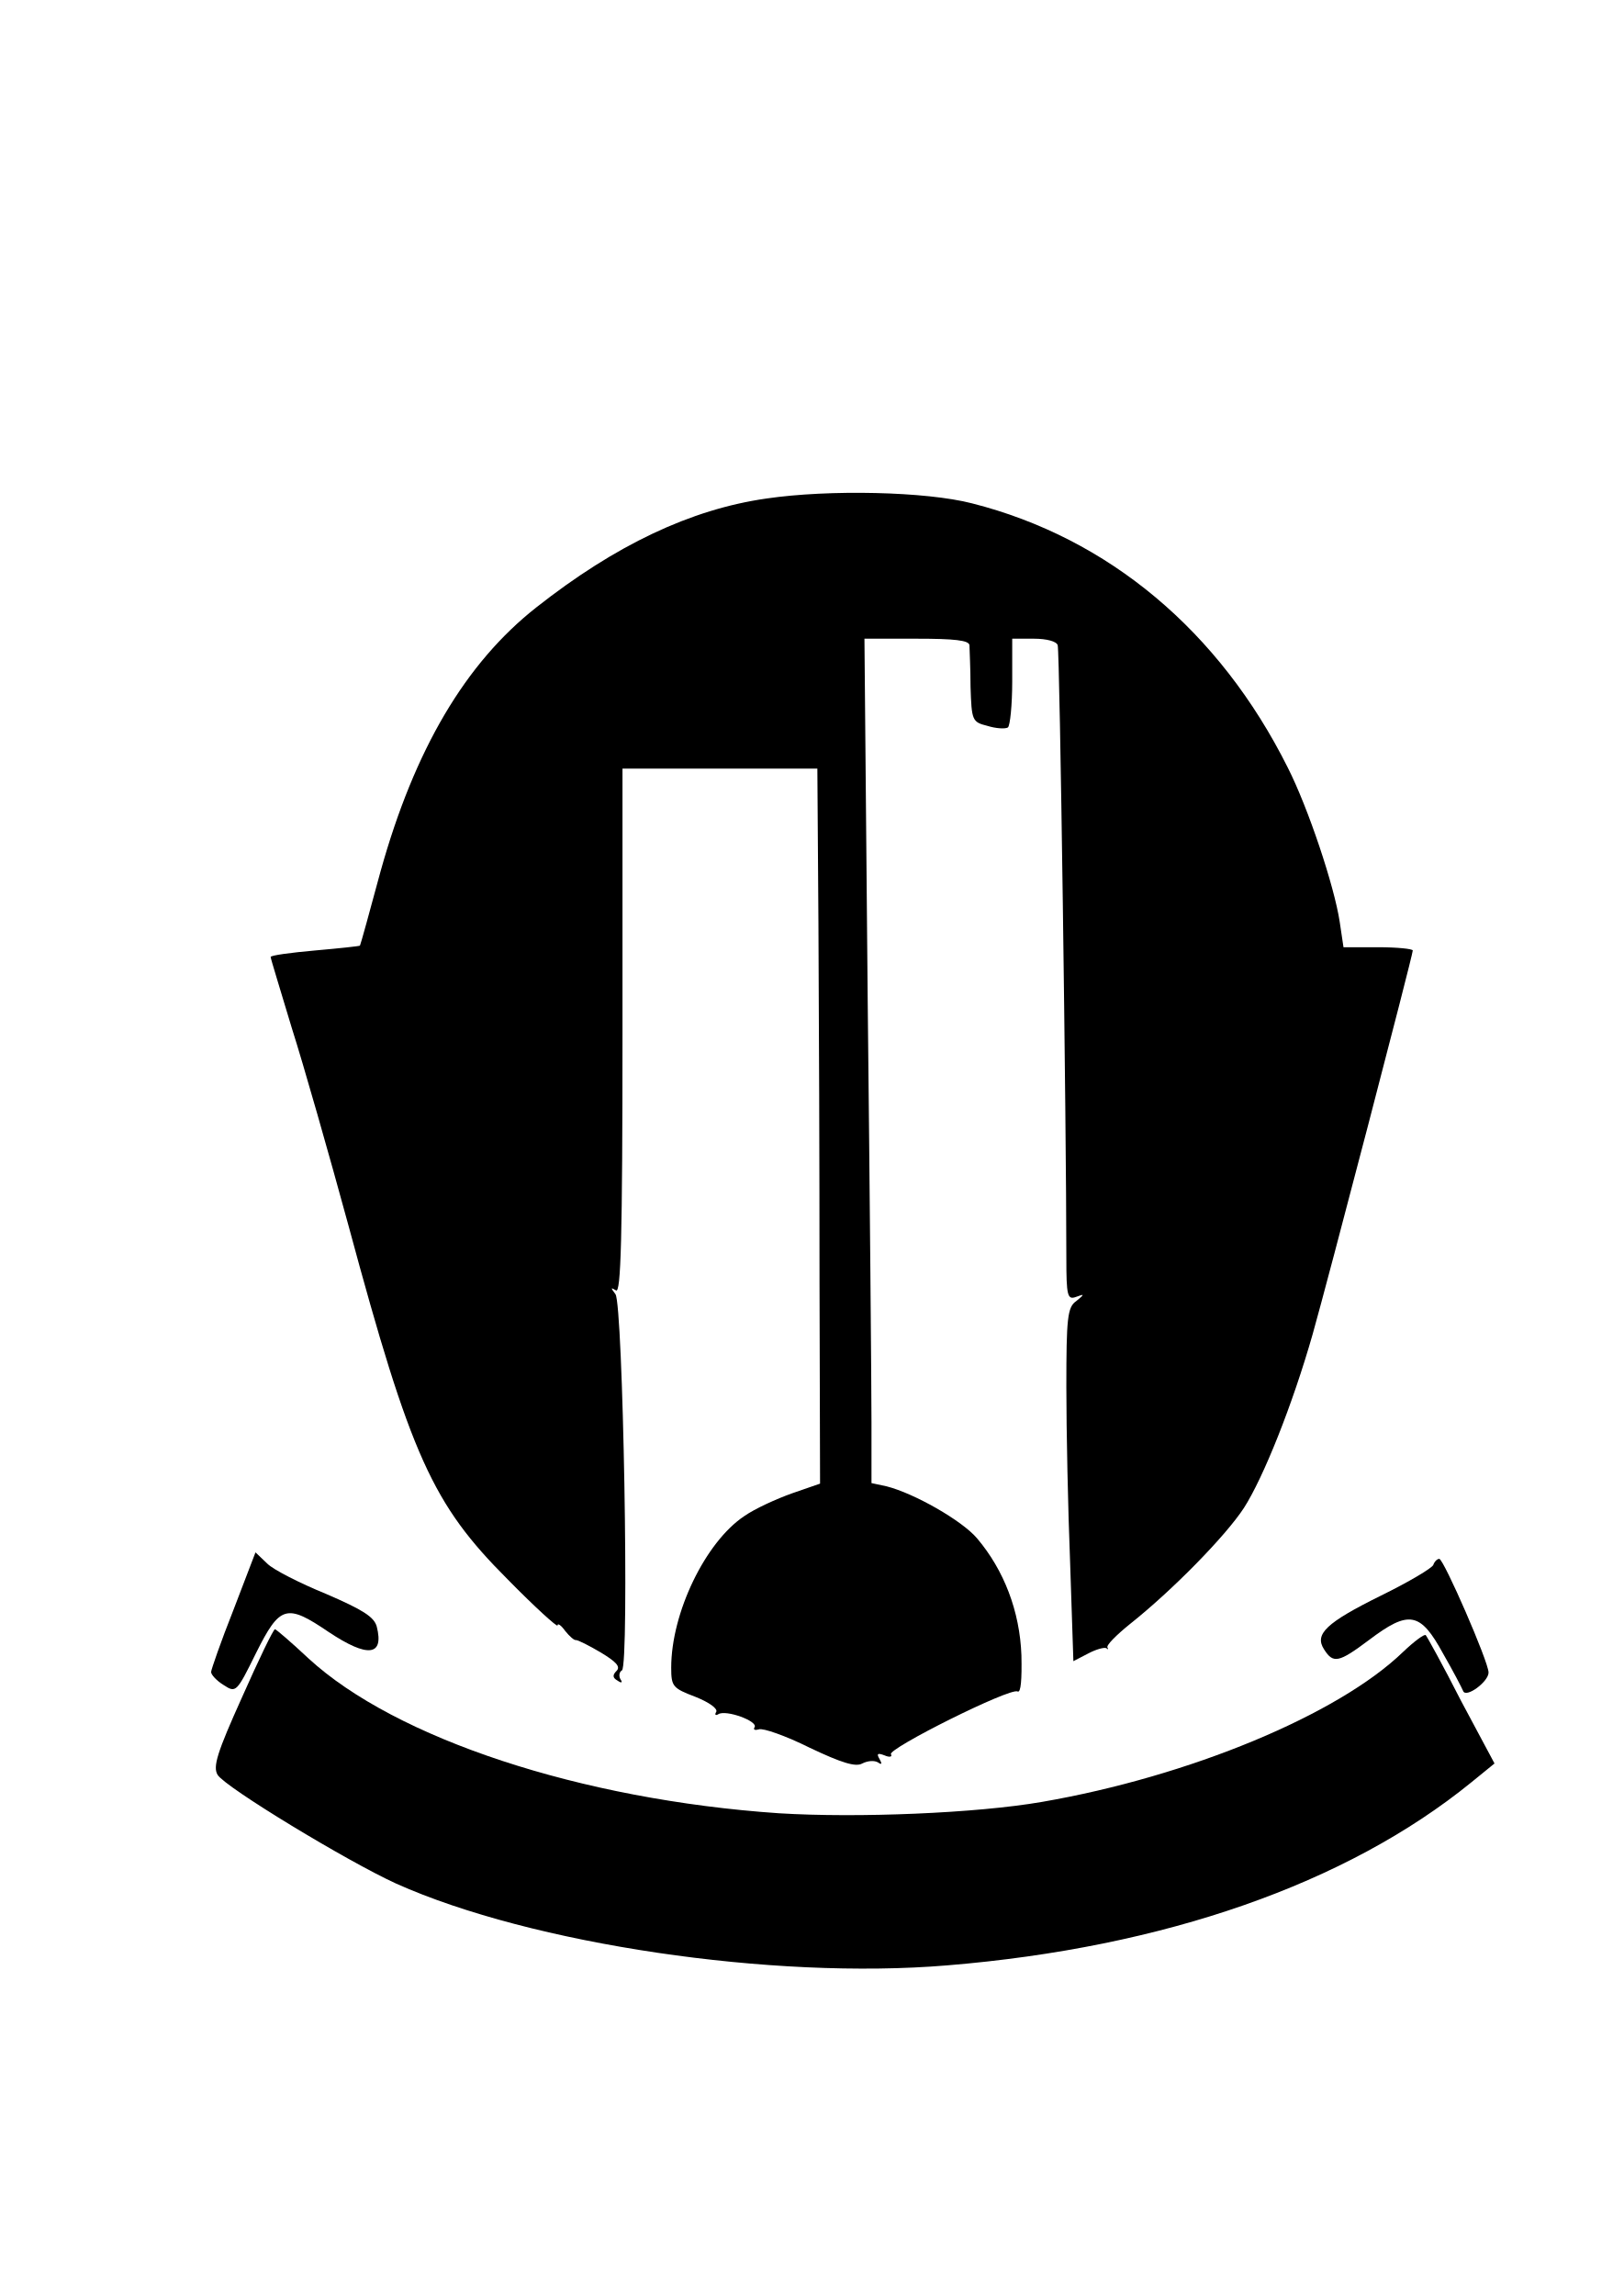
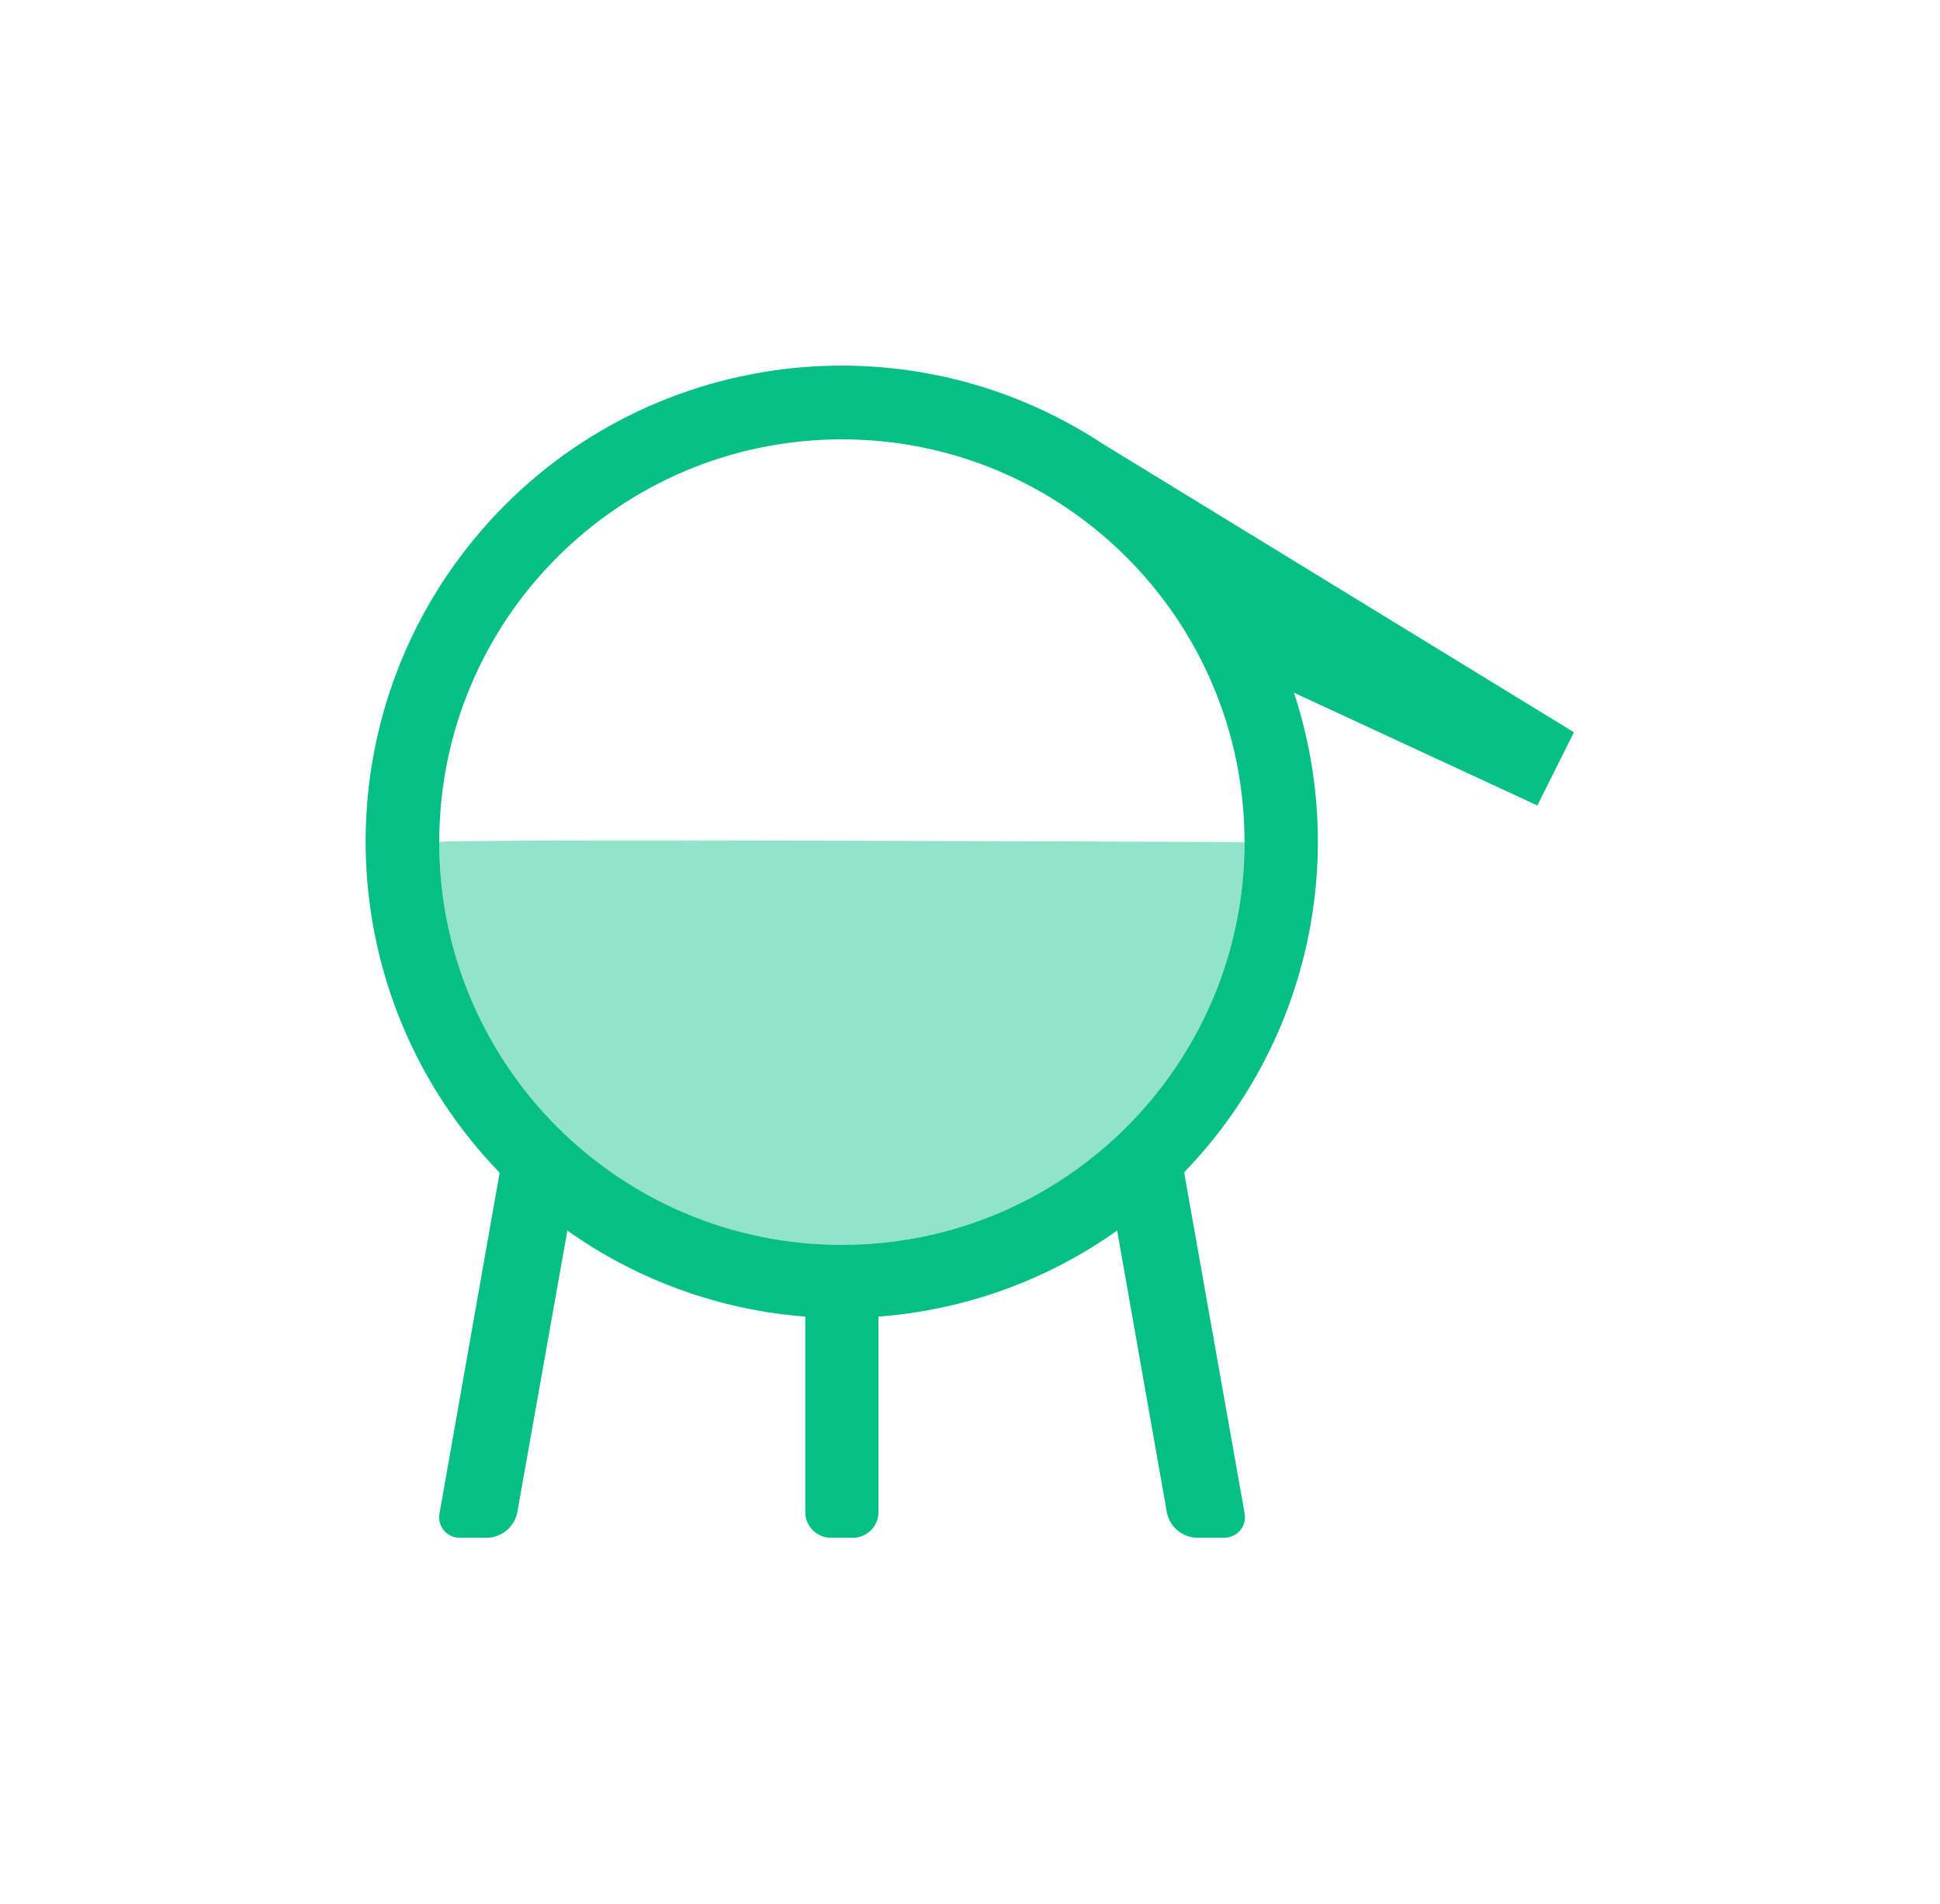
- <svg xmlns="http://www.w3.org/2000/svg" version="1.0" width="300pt" height="424pt" viewBox="0 0 300 424" preserveAspectRatio="xMidYMid meet">
-   <g transform="translate(0,424) scale(0.1,-0.1)" fill="#000000" stroke="none">
-     <path d="M1416 3319 c-140 -20 -279 -86 -425 -201 -131 -103 -225 -262 -288 -488 -20 -74 -37 -136 -38 -137 0 -1 -38 -5 -83 -9 -45 -4 -82 -9 -82 -12 0 -3 18 -61 39 -131 22 -69 69 -234 105 -366 115 -426 155 -514 294 -653 50 -51 92 -89 92 -85 0 5 7 0 14 -10 8 -10 17 -18 20 -17 4 0 24 -10 46 -23 28 -17 37 -26 29 -34 -8 -8 -7 -13 2 -18 7 -5 10 -4 5 3 -3 6 -2 13 3 16 14 9 2 677 -12 695 -9 12 -9 13 1 7 9 -6 12 93 12 478 l0 486 180 0 180 0 2 -287 c1 -159 2 -456 2 -661 l1 -373 -52 -18 c-28 -10 -68 -28 -88 -42 -72 -48 -135 -179 -135 -280 0 -35 3 -38 45 -54 25 -10 42 -22 38 -28 -3 -5 -1 -7 4 -4 14 9 74 -13 67 -24 -3 -5 1 -6 8 -4 7 3 50 -12 94 -34 59 -28 85 -36 97 -29 10 5 22 6 29 2 7 -5 8 -3 3 6 -6 10 -4 12 9 7 9 -4 15 -3 12 2 -7 10 221 124 234 116 6 -3 8 22 7 67 -3 81 -32 157 -82 216 -28 33 -116 83 -167 96 l-28 6 0 113 c0 61 -3 412 -7 780 l-6 667 96 0 c71 0 97 -3 98 -12 0 -7 2 -42 2 -77 2 -62 3 -65 31 -72 16 -5 33 -6 38 -3 4 3 8 41 8 85 l0 79 40 0 c24 0 42 -5 44 -12 4 -11 16 -885 16 -1132 0 -70 2 -78 18 -72 16 6 16 5 0 -8 -16 -11 -18 -32 -18 -158 0 -80 3 -226 7 -326 l6 -181 27 14 c15 8 30 12 34 10 3 -3 4 -2 2 1 -3 4 16 23 42 44 78 62 176 162 210 214 36 56 90 191 127 321 27 95 185 700 185 709 0 3 -29 6 -64 6 l-64 0 -7 47 c-10 66 -58 210 -96 285 -126 252 -331 424 -583 488 -85 22 -264 26 -380 9z" />
-     <path d="M431 1265 c-23 -58 -41 -110 -41 -114 0 -5 10 -16 23 -24 23 -15 24 -14 60 59 44 88 56 92 134 39 72 -48 103 -45 89 10 -5 18 -26 31 -93 60 -49 20 -98 45 -109 56 l-22 21 -41 -107z" />
-     <path d="M2648 1349 c-2 -6 -46 -32 -97 -57 -101 -50 -123 -71 -105 -99 17 -27 27 -25 83 17 74 56 95 52 137 -25 19 -33 35 -64 37 -69 5 -14 47 17 47 34 0 20 -83 210 -91 210 -4 0 -9 -5 -11 -11z" />
-     <path d="M447 1104 c-46 -102 -54 -128 -45 -143 14 -23 240 -160 330 -201 250 -112 696 -178 1018 -151 401 33 738 151 968 338 l43 35 -62 116 c-33 65 -63 119 -65 121 -2 3 -21 -11 -42 -31 -120 -116 -395 -230 -667 -277 -121 -21 -341 -30 -486 -21 -366 25 -708 138 -869 286 -32 30 -60 54 -62 54 -3 0 -30 -56 -61 -126z" />
+ <svg xmlns="http://www.w3.org/2000/svg" width="53" height="52" viewBox="-10 -10 53 52">
+   <g fill="#05BF85" fill-rule="evenodd">
+     <path d="M20.14 2.13L33 10l-1 2-6.65-3.08a12.99 12.99 0 0 1-3 13.1l1.65 9.3c.07.38-.2.68-.57.68h-.74a.86.86 0 0 1-.81-.68l-1.36-7.71A12.93 12.93 0 0 1 14 25.96v5.34a.7.7 0 0 1-.7.7h-.6a.7.7 0 0 1-.7-.7v-5.34a12.93 12.93 0 0 1-6.5-2.35l-1.37 7.71a.86.86 0 0 1-.81.68h-.73a.56.56 0 0 1-.58-.68l1.64-9.29a13 13 0 0 1 16.49-19.9zM13 24a11 11 0 1 0 0-22 11 11 0 0 0 0 22z" />
+     <path fill-opacity=".44" d="M13 24a11 11 0 0 0 11-11s-22-.1-22 0a11 11 0 0 0 11 11z" />
  </g>
</svg>
